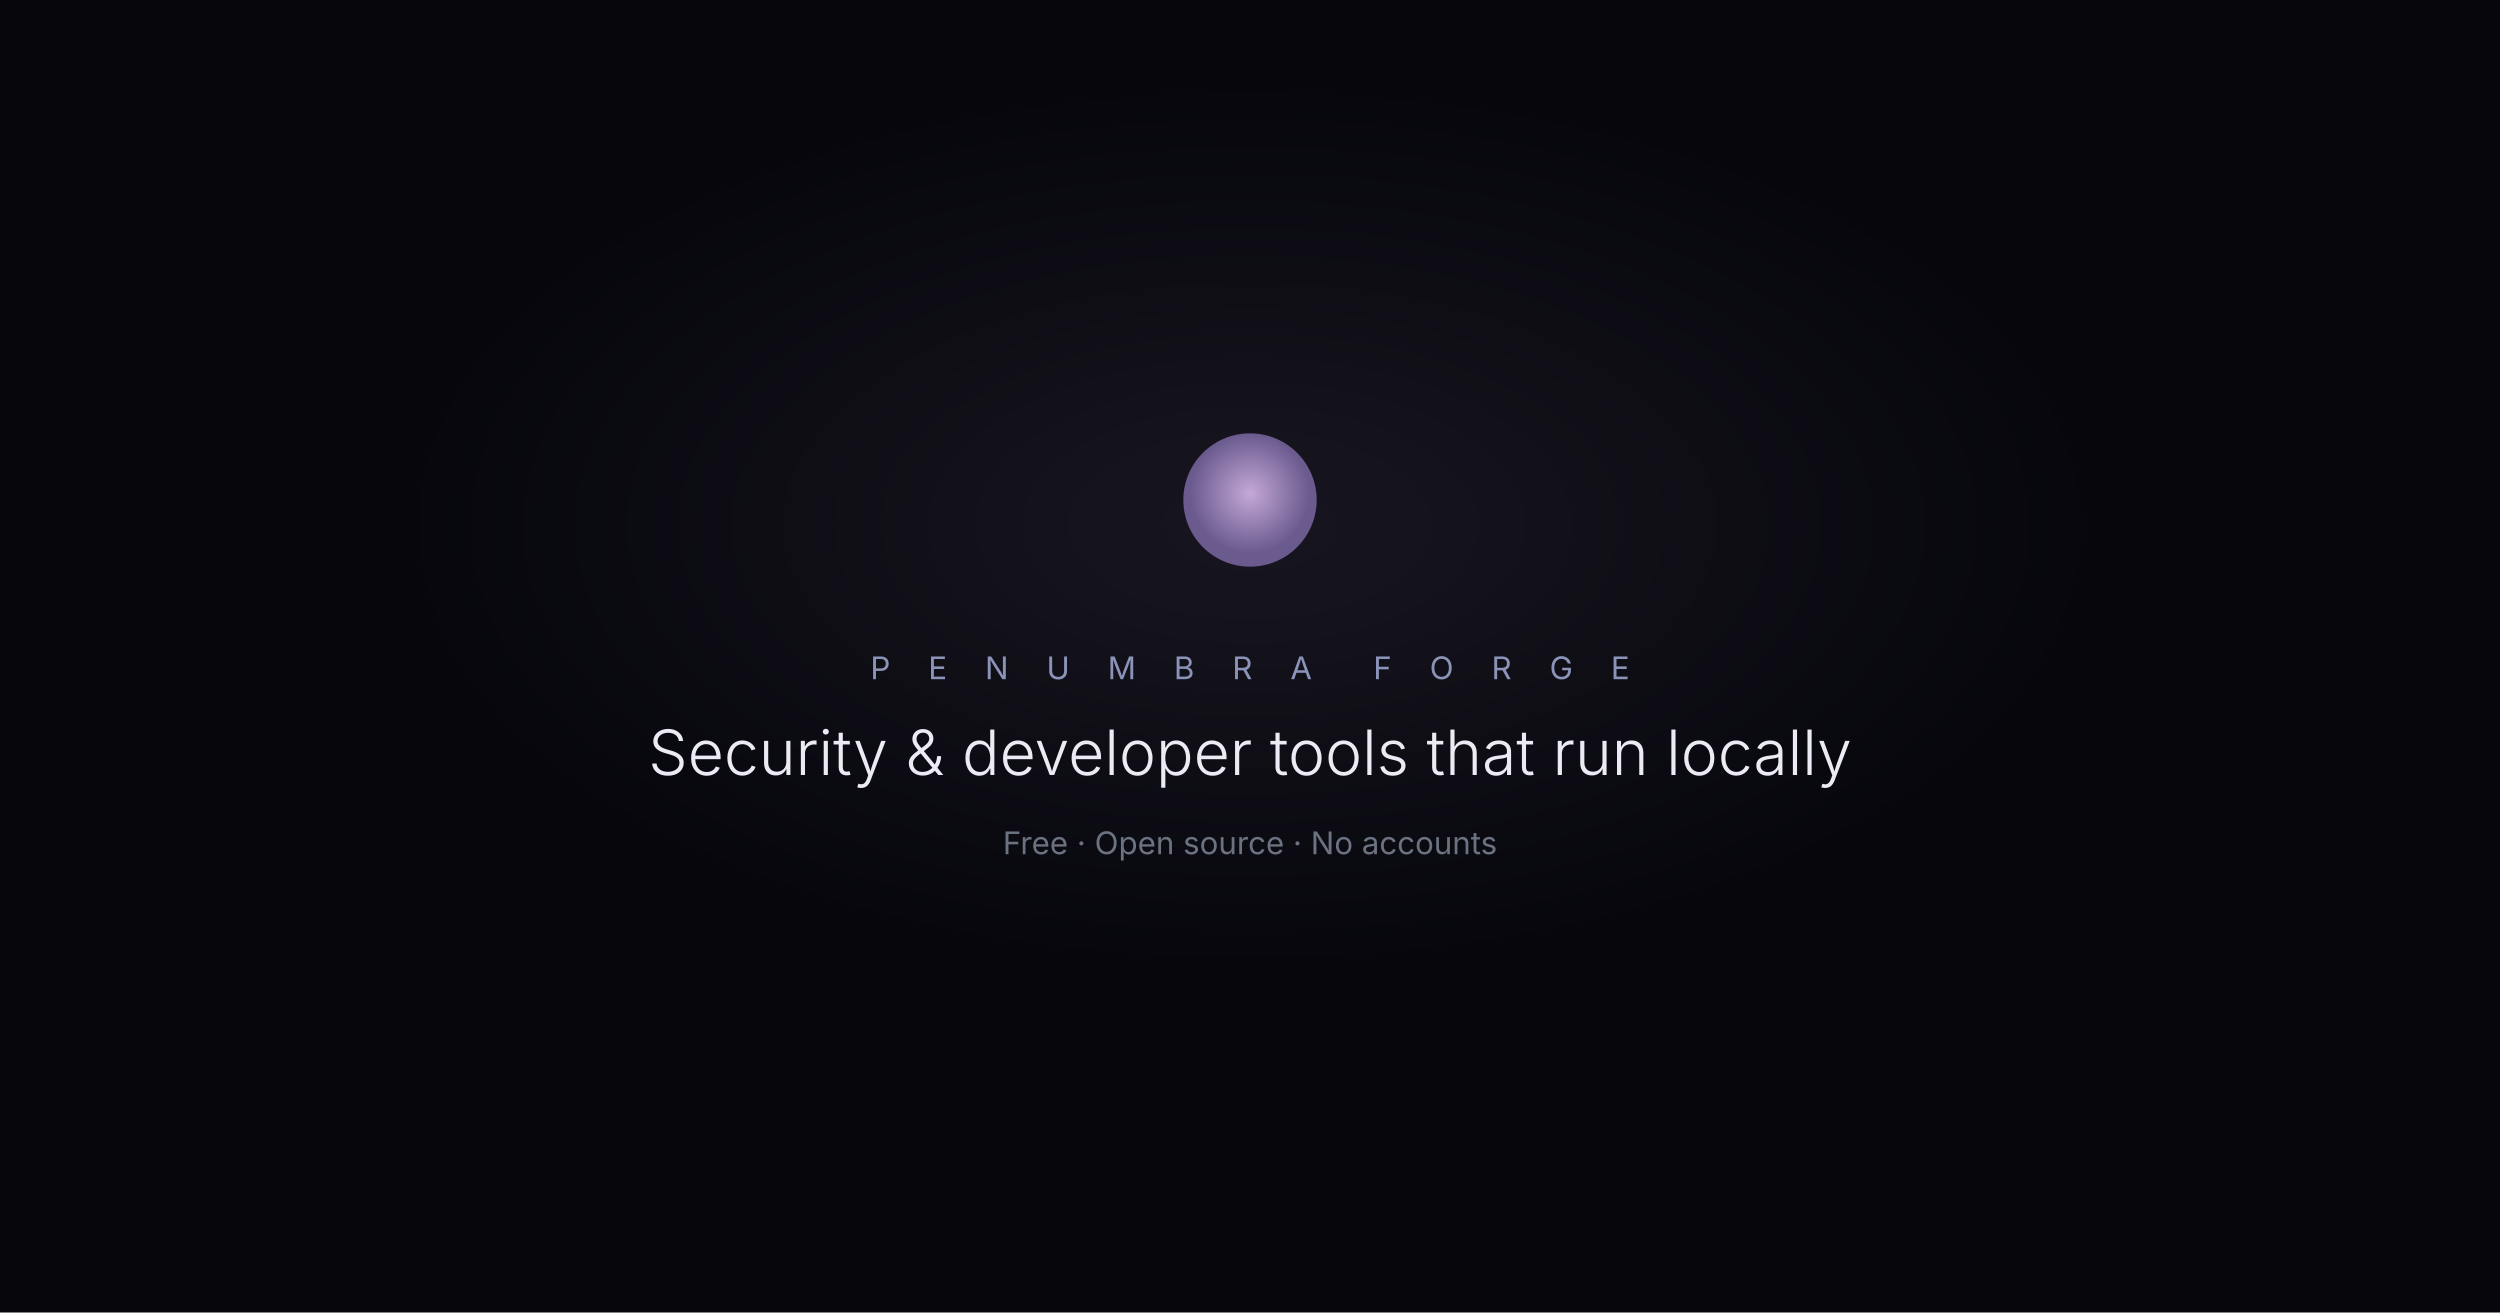
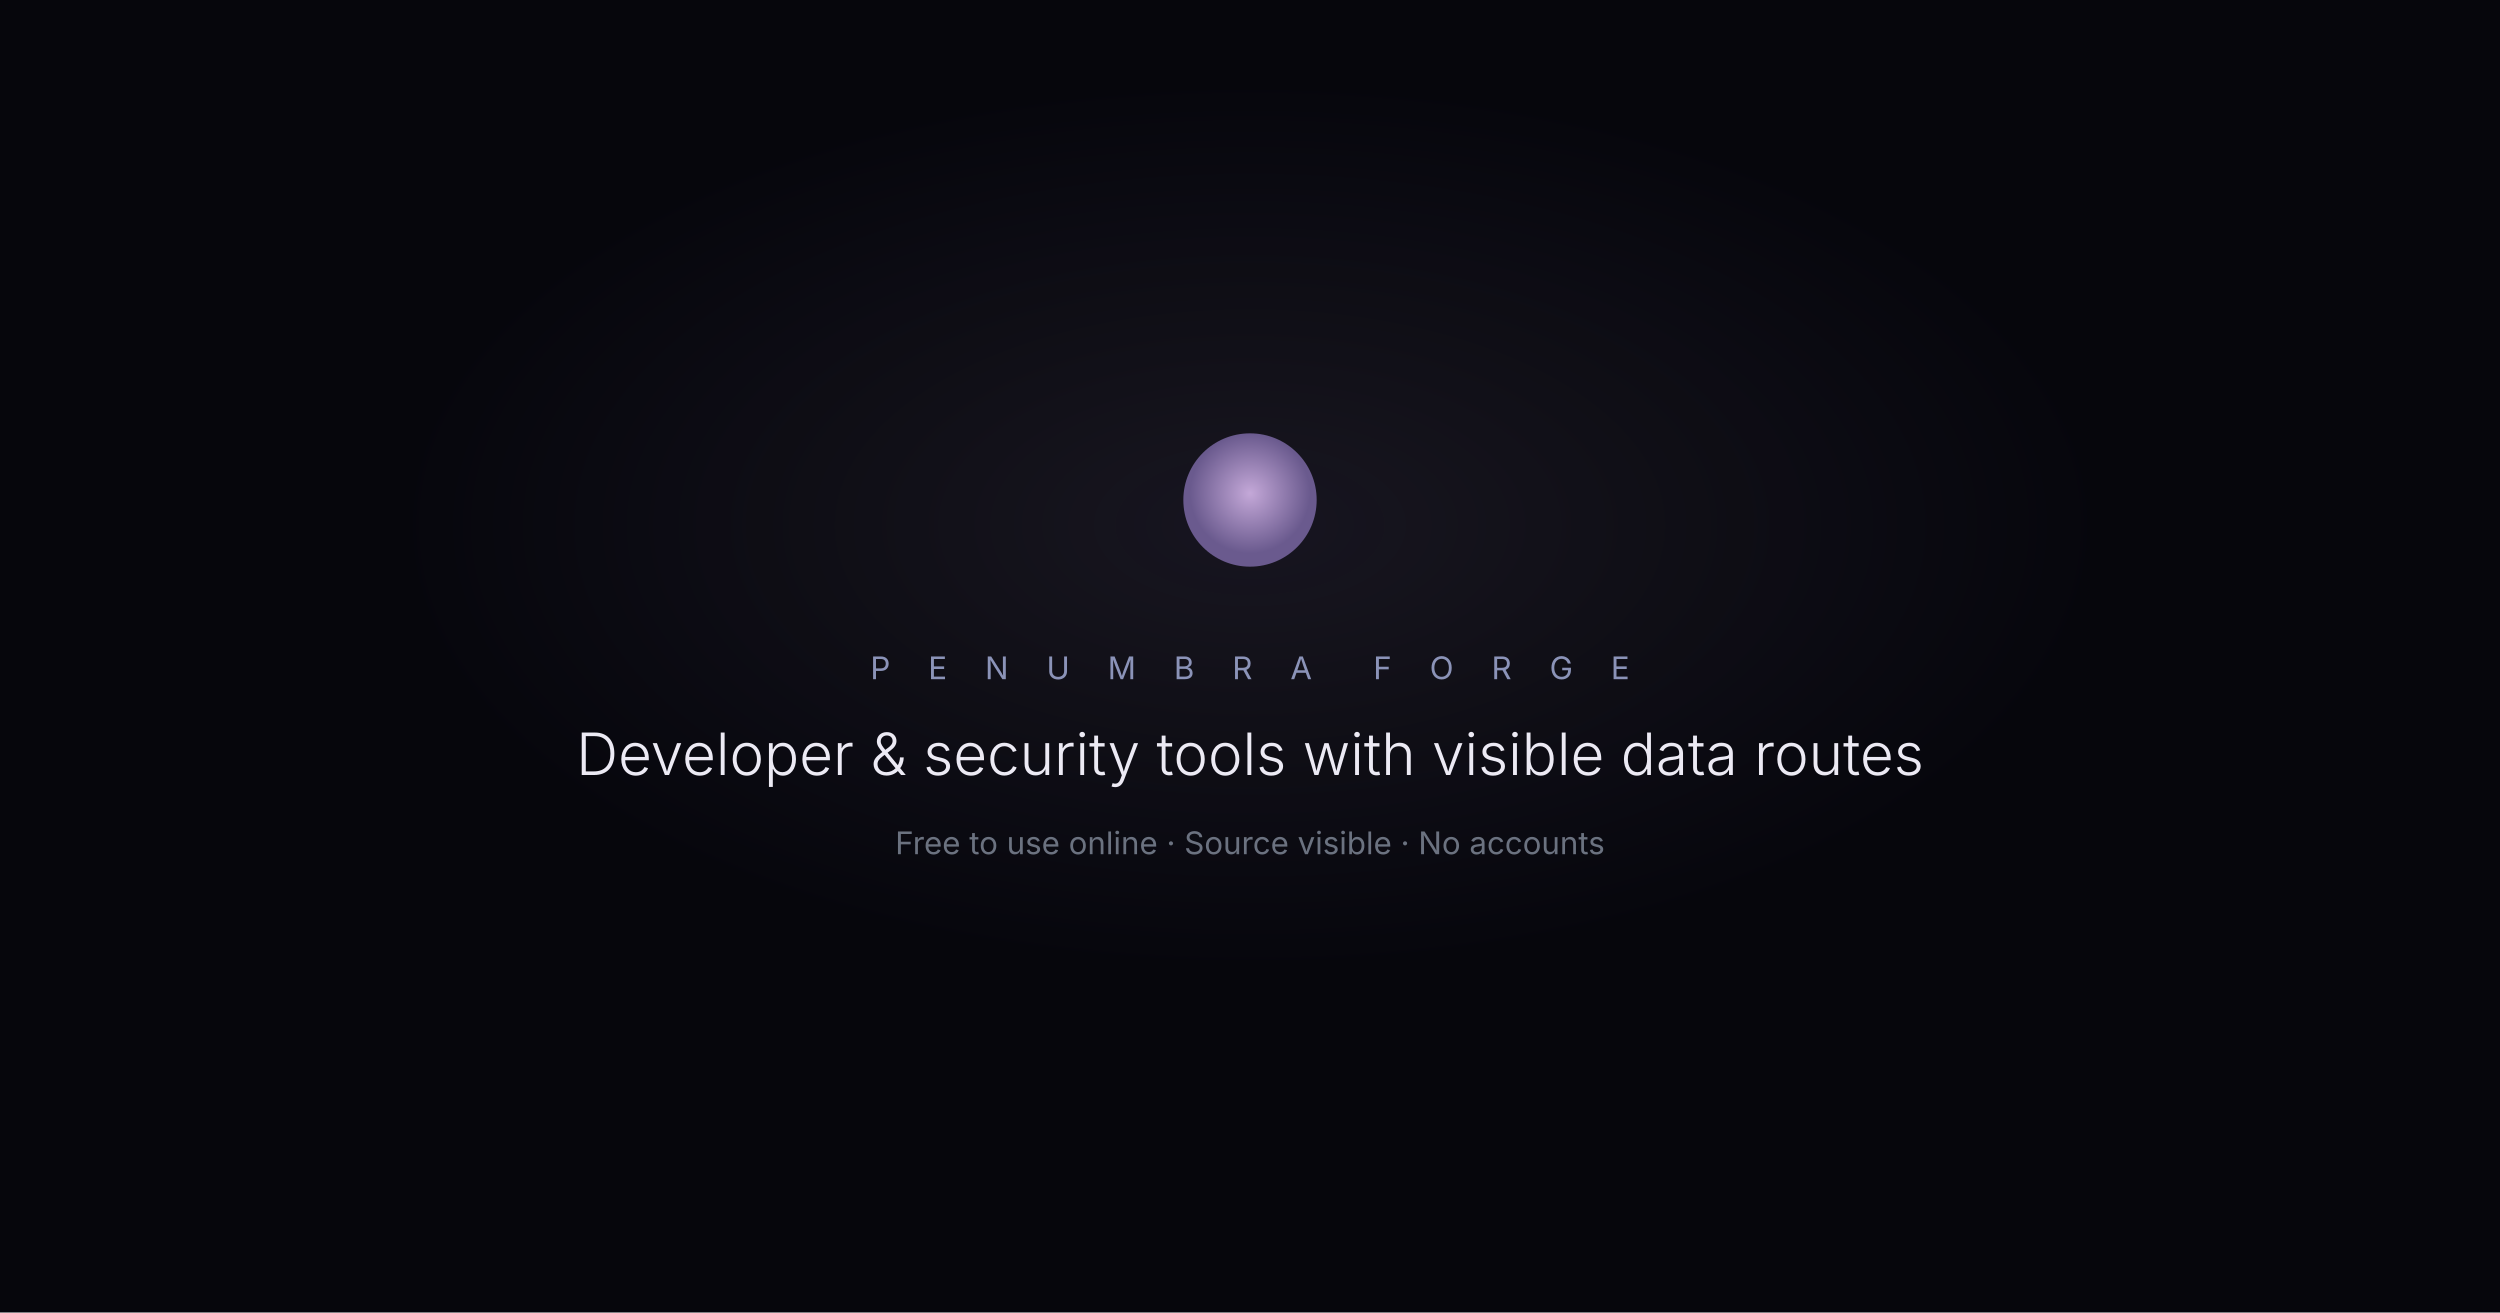
<svg xmlns="http://www.w3.org/2000/svg" viewBox="0 0 1200 630" width="1200" height="630">
  <rect width="1200" height="630" fill="#06060c" />
  <defs>
    <radialGradient id="glow" cx="50%" cy="40%" r="34%">
      <stop offset="0%" stop-color="rgba(184,165,214,0.1)" />
      <stop offset="100%" stop-color="rgba(184,165,214,0)" />
    </radialGradient>
    <radialGradient id="orb" cx="50%" cy="45%" r="45%">
      <stop offset="0%" stop-color="#c4a8d8" />
      <stop offset="100%" stop-color="#6a5a8e" />
    </radialGradient>
  </defs>
  <rect width="1200" height="630" fill="url(#glow)" />
  <circle cx="600" cy="240" r="32" fill="url(#orb)" />
  <text x="600" y="326" text-anchor="middle" fill="#8b93b8" font-family="-apple-system, 'Helvetica Neue', sans-serif" font-size="15" letter-spacing="7">P E N U M B R A  F O R G E</text>
-   <text x="600" y="372" text-anchor="middle" fill="#eceaf4" font-family="-apple-system, 'Helvetica Neue', sans-serif" font-size="30" font-weight="300">Security &amp; developer tools that run locally</text>
-   <text x="600" y="410" text-anchor="middle" fill="#6b7280" font-family="-apple-system, 'Helvetica Neue', sans-serif" font-size="15">Free · Open source · No accounts</text>
+   <text x="600" y="372" text-anchor="middle" fill="#eceaf4" font-family="-apple-system, 'Helvetica Neue', sans-serif" font-size="28" font-weight="300">Developer &amp; security tools with visible data routes</text>
+   <text x="600" y="410" text-anchor="middle" fill="#6b7280" font-family="-apple-system, 'Helvetica Neue', sans-serif" font-size="15">Free to use online · Source visible · No accounts</text>
</svg>
